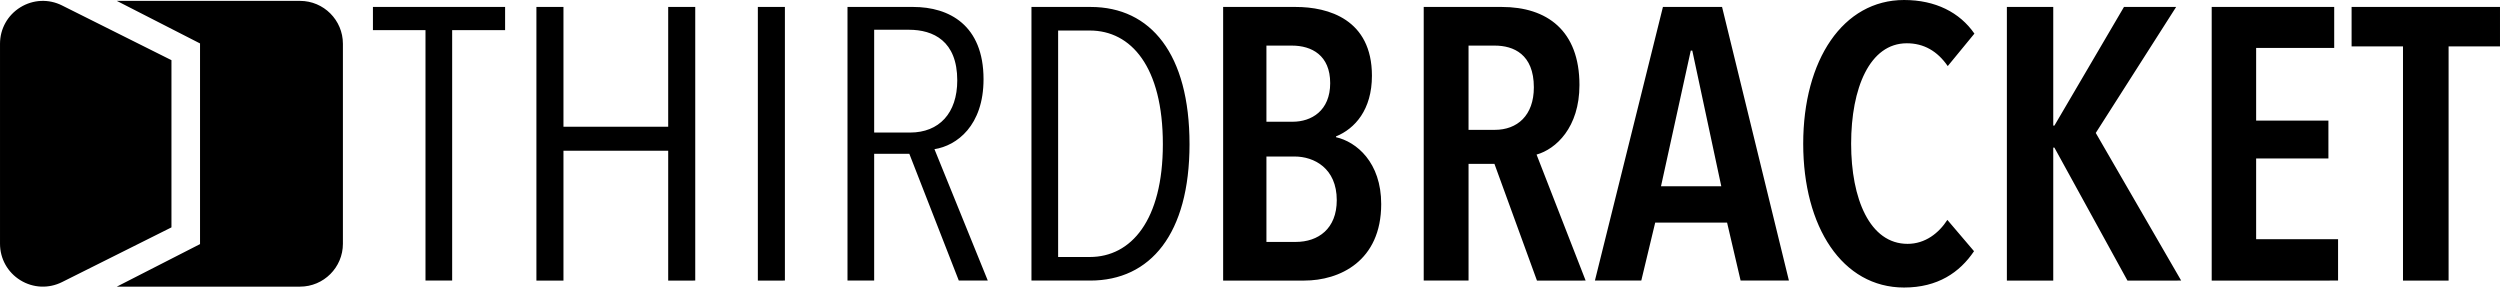
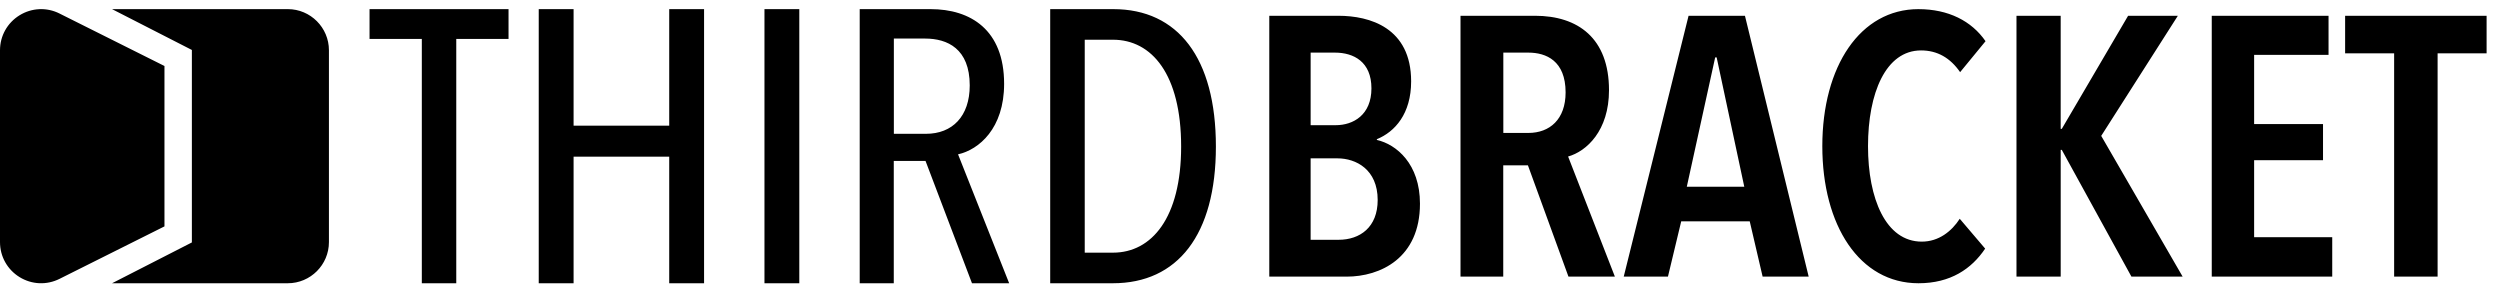
- <svg xmlns="http://www.w3.org/2000/svg" width="2587.59" height="297.599" viewBox="0 0 684.633 78.74" version="1.1" id="svg1" xml:space="preserve">
-   <defs id="defs1" />
-   <g id="layer1" transform="translate(-36.31059,-139.6979)">
-     <path id="text2-4" style="font-weight:600;font-size:105.833px;font-family:'Avenir Next LT Pro';-inkscape-font-specification:'Avenir Next LT Pro, Semi-Bold';stroke:#374151;stroke-width:0" d="m 414.558,195.578 c 0,-11.43 -6.773,-17.039 -12.382,-18.309 v -0.212 c 5.186,-2.117 9.842,-7.302 9.842,-16.616 0,-15.452 -11.959,-18.838 -20.849,-18.838 h -19.897 v 74.93 h 22.225 c 9.631,0 21.061,-5.292 21.061,-20.955 z M 400.588,162.452 c 0,7.62 -5.186,10.583 -10.266,10.583 h -7.197 v -20.849 h 6.985 c 5.397,0 10.477,2.646 10.477,10.266 z m 1.799,32.067 c 0,7.832 -5.08,11.43 -11.218,11.43 h -8.043 v -23.389 h 7.726 c 5.292,0 11.536,3.175 11.536,11.959 z m 68.156,22.013 -13.441,-34.502 c 5.292,-1.482 11.747,-7.408 11.747,-19.05 0,-14.922 -8.89,-21.378 -21.272,-21.378 H 426.2 v 74.93 h 12.277 V 184.571 h 7.091 l 11.642,31.962 z m -14.182,-52.916 c 0,7.726 -4.551,11.642 -10.689,11.642 h -7.197 V 152.186 h 7.197 c 5.08,0 10.689,2.328 10.689,11.43 z m 69.85,52.916 -18.309,-74.93 h -16.192 l -18.627,74.93 h 12.7 l 3.81,-15.875 h 19.685 l 3.704,15.875 z m -18.521,-25.823 h -16.51 l 8.149,-37.147 h 0.423 z m 69.215,17.78 -7.302,-8.572 c -2.328,3.598 -6.032,6.562 -10.901,6.562 -10.372,0 -15.452,-12.382 -15.452,-27.411 0,-15.24 5.08,-27.517 15.24,-27.517 4.657,0 8.361,2.117 11.218,6.244 l 7.302,-8.89 c -4.022,-5.821 -10.689,-9.207 -19.262,-9.207 -16.722,0 -27.622,16.404 -27.622,39.37 0,22.754 10.689,39.37 27.622,39.37 9.207,0 15.24,-4.127 19.156,-9.948 z m 56.726,8.043 -23.389,-40.428 22.013,-34.502 h -14.287 l -19.05,32.491 h -0.318 V 141.603 h -12.7 v 74.93 h 12.7 v -36.407 h 0.318 l 20.002,36.407 z m 42.968,0 v -11.324 h -22.437 v -22.119 H 673.954 V 172.718 h -19.791 v -19.897 h 21.378 v -11.218 h -33.549 v 74.93 z m 44.344,-64.135 V 141.603 h -40.64 v 10.795 h 14.076 v 64.135 h 12.488 v -64.135 z m -546.309,-4.445 v -6.35 h -36.195 v 6.35 h 14.393 v 68.58 h 7.303 v -68.58 z m 52.07,68.58 V 141.603 h -7.408 v 32.808 H 190.616 V 141.603 h -7.408 v 74.93 h 7.408 v -35.56 h 28.681 v 35.56 z m 24.553,0 V 141.603 h -7.408 v 74.93 z m 55.562,0 -14.605,-35.983 c 6.138,-0.952 13.441,-6.456 13.441,-19.156 0,-14.817 -9.419,-19.791 -19.262,-19.791 h -17.992 v 74.93 h 7.302 v -34.713 h 9.631 l 13.547,34.713 z m -8.361,-54.821 c 0,8.996 -4.974,14.287 -12.912,14.287 h -9.842 v -28.152 h 9.525 c 6.667,0 13.229,3.069 13.229,13.864 z m 63.606,17.462 c 0,-24.659 -10.583,-37.571 -27.093,-37.571 h -16.192 v 74.93 h 16.087 c 16.51,0 27.199,-12.806 27.199,-37.359 z m -7.302,0 c 0,20.849 -8.678,30.903 -20.002,30.903 h -8.678 v -62.018 h 8.678 c 11.324,0 20.002,9.948 20.002,31.115 z M 53.3,141.189 c -3.666,-1.835 -7.935,-1.639 -11.421,0.513 -3.486,2.156 -5.568,5.889 -5.568,9.989 v 54.754 c 0,4.101 2.082,7.833 5.568,9.989 3.486,2.152 7.755,2.348 11.421,0.513 l 29.964,-14.982 V 156.174 l -29.964,-14.982 z m 65.178,-1.248 H 68.301 l 22.788,11.652 v 54.954 l -22.788,11.648 h 50.177 c 6.472,0 11.738,-5.266 11.738,-11.738 V 151.679 c 0,-6.472 -5.266,-11.738 -11.738,-11.738 z" />
-   </g>
+ <svg xmlns="http://www.w3.org/2000/svg" width="684" height="80" version="1.1" viewBox="0 0 180.98 21.167" xml:space="preserve">
+   <path d="m26.752 0.661v2.158h3.784v17.686h2.494v-17.686h3.784v-2.158h-10.062zm12.248 0v19.844h2.523v-9.165h6.923v9.165h2.523v-19.844h-2.523v8.436h-6.923v-8.436h-2.523zm16.341 0v19.844h2.522v-19.844h-2.522zm6.895 0v19.844h2.466v-8.857h2.298l3.364 8.857h2.691l-3.7-9.333c1.514-0.336 3.335-1.878 3.335-5.101 0-3.924-2.438-5.41-5.325-5.41h-5.129zm13.79 0v19.844h4.54c4.681 0 7.455-3.504 7.455-9.894 0-6.418-2.747-9.95-7.428-9.95h-4.568zm62.856 0c-4.214 0-6.961 4.134-6.961 9.922 0 5.734 2.693 9.922 6.961 9.922 2.32 0 3.841-1.04 4.828-2.507l-1.84-2.16c-0.587 0.907-1.52 1.654-2.747 1.654-2.614 0-3.894-3.121-3.894-6.908 0-3.841 1.28-6.934 3.841-6.934 1.174 0 2.107 0.533 2.827 1.573l1.84-2.241c-1.014-1.467-2.694-2.32-4.854-2.32zm-130.77 5.1676e-4 5.778 2.955v13.934l-5.778 2.954h12.723c1.641 0 2.977-1.336 2.977-2.977v-13.89c0-1.641-1.336-2.977-2.977-2.977h-12.723zm-5.269 0.003c-0.497 0.022-0.989 0.171-1.431 0.444-0.884 0.547-1.412 1.493-1.412 2.533v13.883c0 1.04 0.528 1.986 1.412 2.533 0.884 0.546 1.966 0.595 2.896 0.13l7.598-3.799v-11.611l-7.598-3.799v-0.001c-0.465-0.233-0.968-0.337-1.465-0.314zm89.043 0.477v18.884h5.601c2.427 0 5.307-1.333 5.307-5.281 0-2.881-1.707-4.294-3.12-4.614v-0.054c1.307-0.533 2.481-1.84 2.481-4.187 0-3.894-3.014-4.747-5.255-4.747h-5.014zm13.843 0v18.884h3.094v-8.055h1.787l2.934 8.055h3.361l-3.387-8.695c1.334-0.373 2.961-1.867 2.961-4.801 0-3.761-2.24-5.388-5.361-5.388h-5.388zm16.51 0-4.694 18.884h3.201l0.96-4.001h4.961l0.933 4.001h3.334l-4.614-18.884h-4.081zm23.738 0v18.884h3.201v-9.175h0.08l5.041 9.175h3.707l-5.895-10.189 5.548-8.695h-3.601l-4.801 8.188h-0.08v-8.188h-3.201zm14.136 0v18.884h8.722v-2.854h-5.654v-5.574h4.987v-2.614h-4.987v-5.014h5.387v-2.827h-8.455zm9.655 0v2.721h3.548v16.163h3.147v-16.163h3.547v-2.721h-10.242zm-105.06 1.65h2.27c1.598 0 3.223 0.729 3.223 3.392 0 2.242-1.261 3.503-3.167 3.503h-2.326v-6.895zm13.818 0.084h2.046c2.803 0 4.933 2.494 4.933 7.735 0 5.157-2.13 7.68-4.933 7.68h-2.046v-15.415zm16.353 0.933h1.761c1.36 0 2.641 0.667 2.641 2.587 0 1.92-1.307 2.667-2.587 2.667h-1.814v-5.255zm13.95 0h1.814c1.28 0 2.694 0.587 2.694 2.881 0 1.947-1.147 2.934-2.694 2.934h-1.814v-5.815zm15.336 0.347h0.107l2 9.362h-4.161l2.054-9.362zm-29.286 7.308h1.947c1.334 0 2.907 0.8 2.907 3.014 0 1.974-1.28 2.881-2.827 2.881h-2.027v-5.895z" stroke-width=".992" />
</svg>
